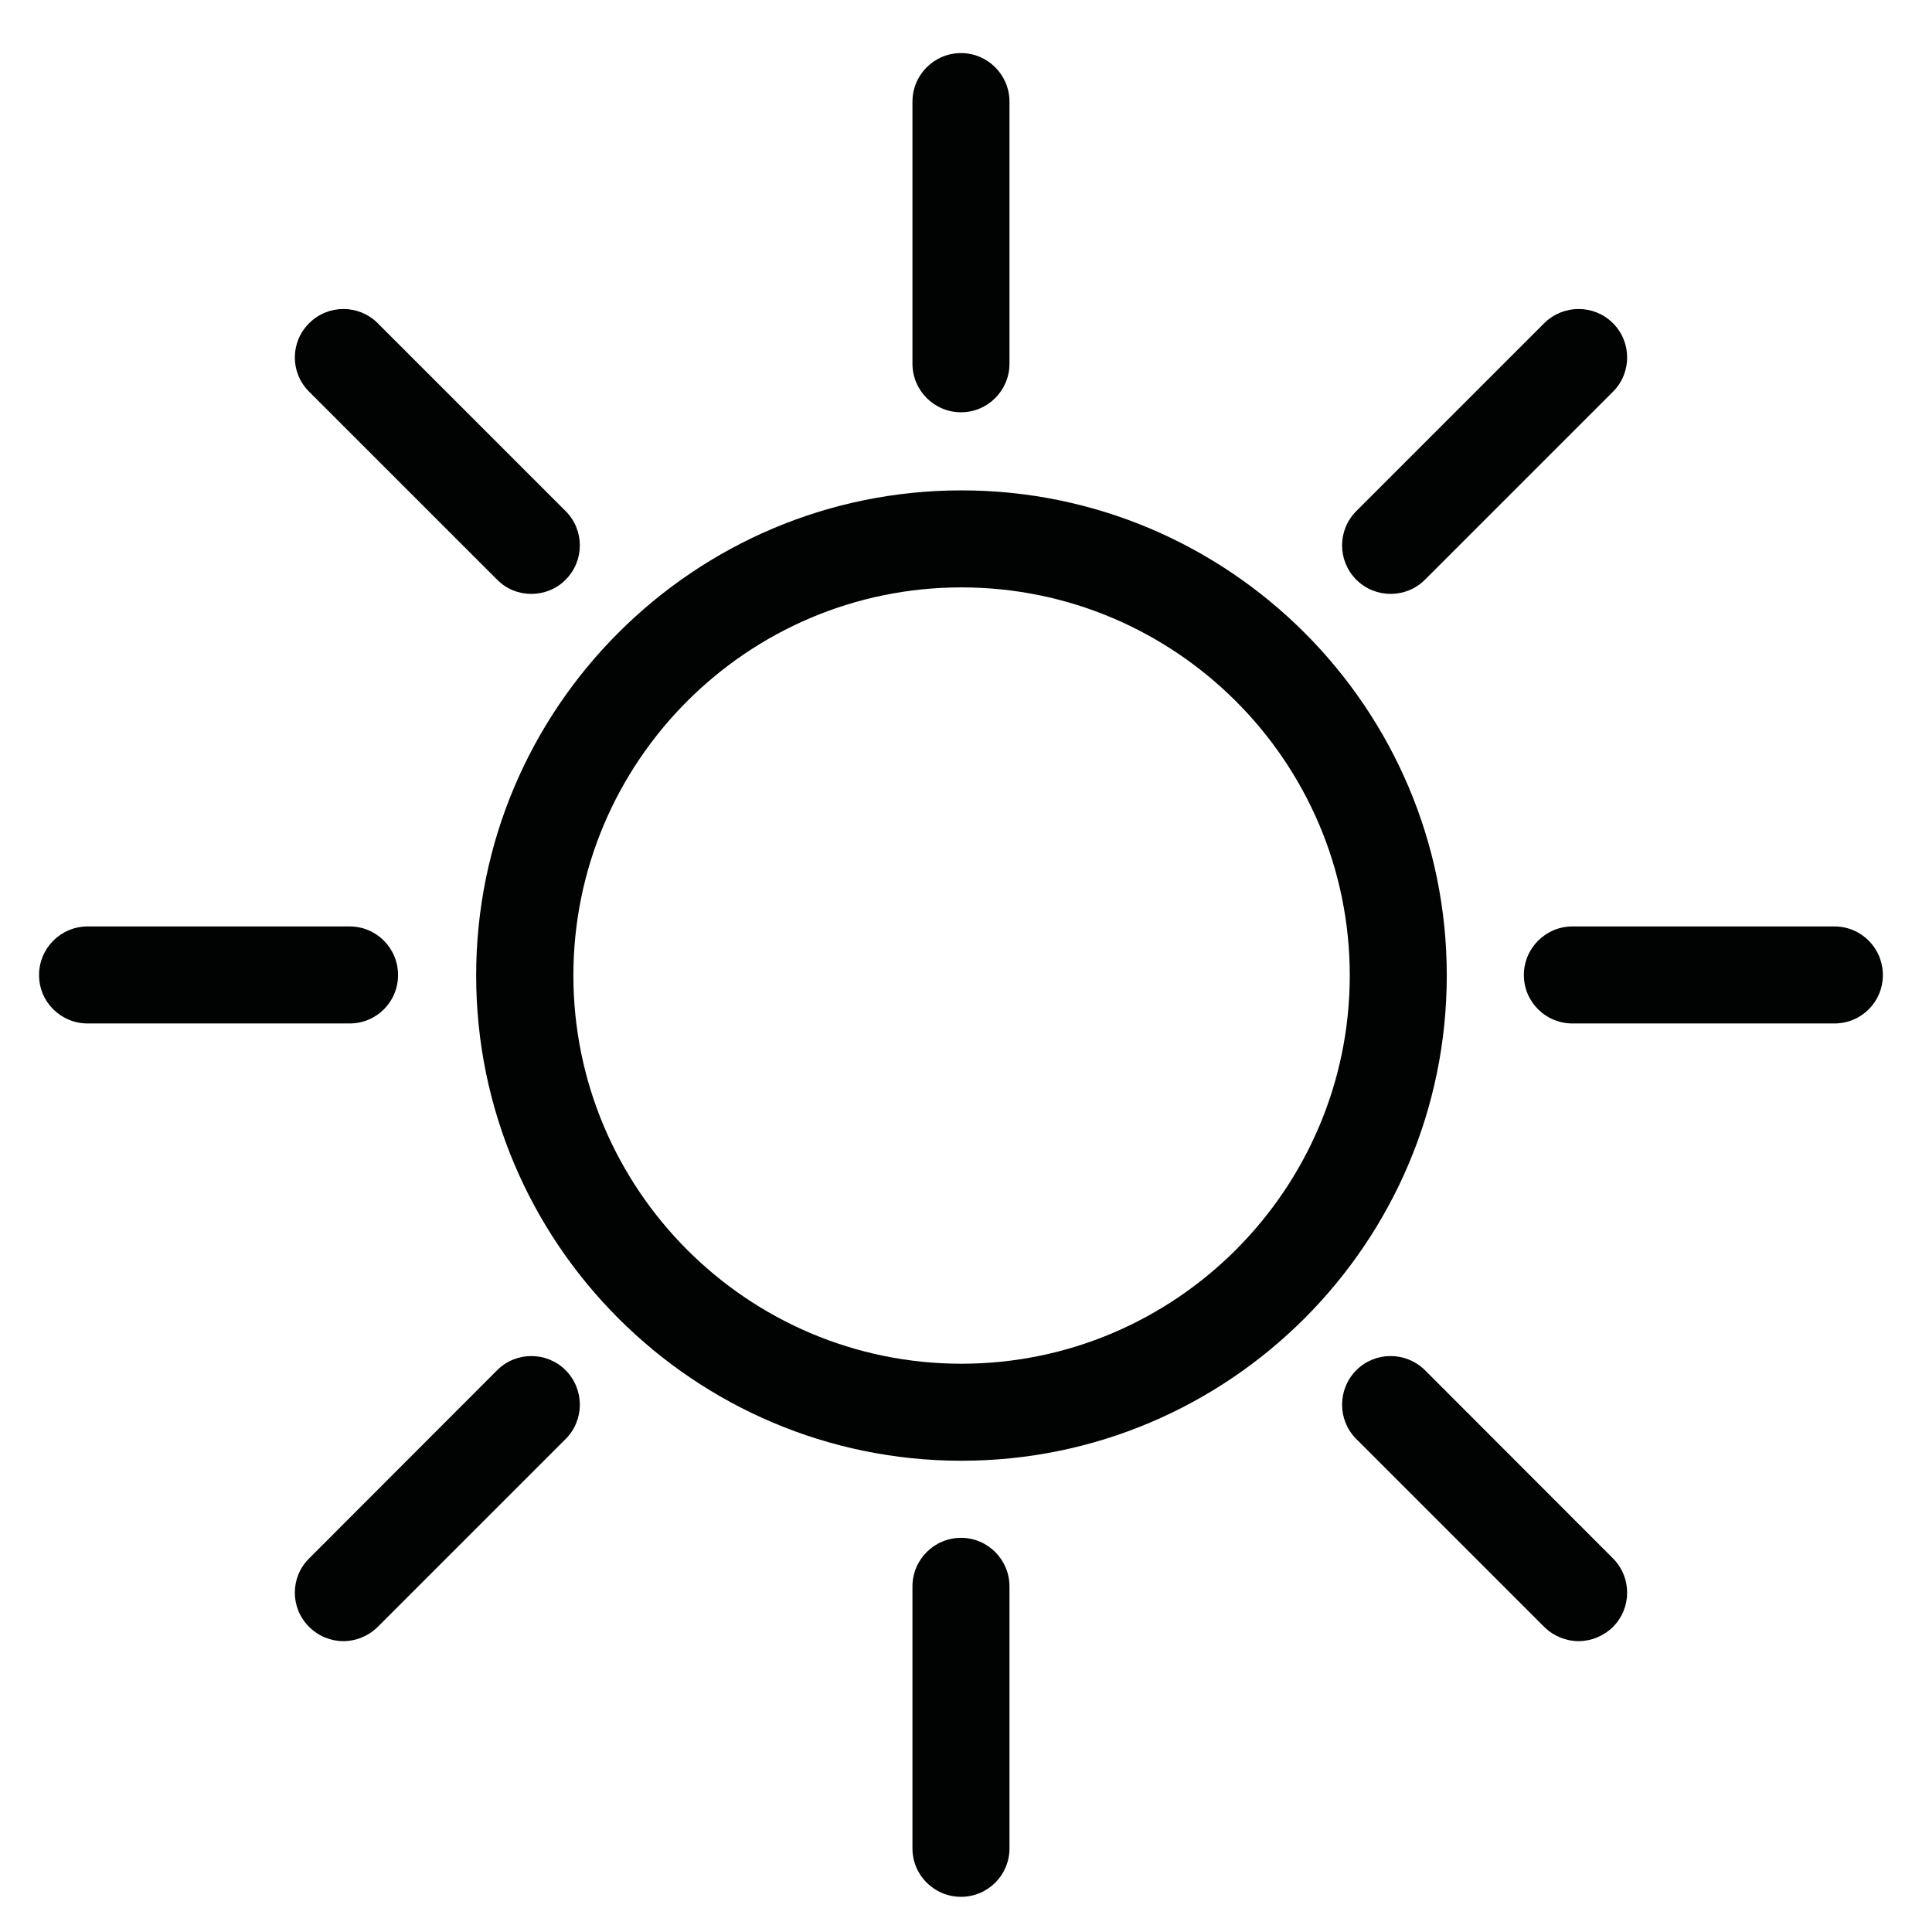
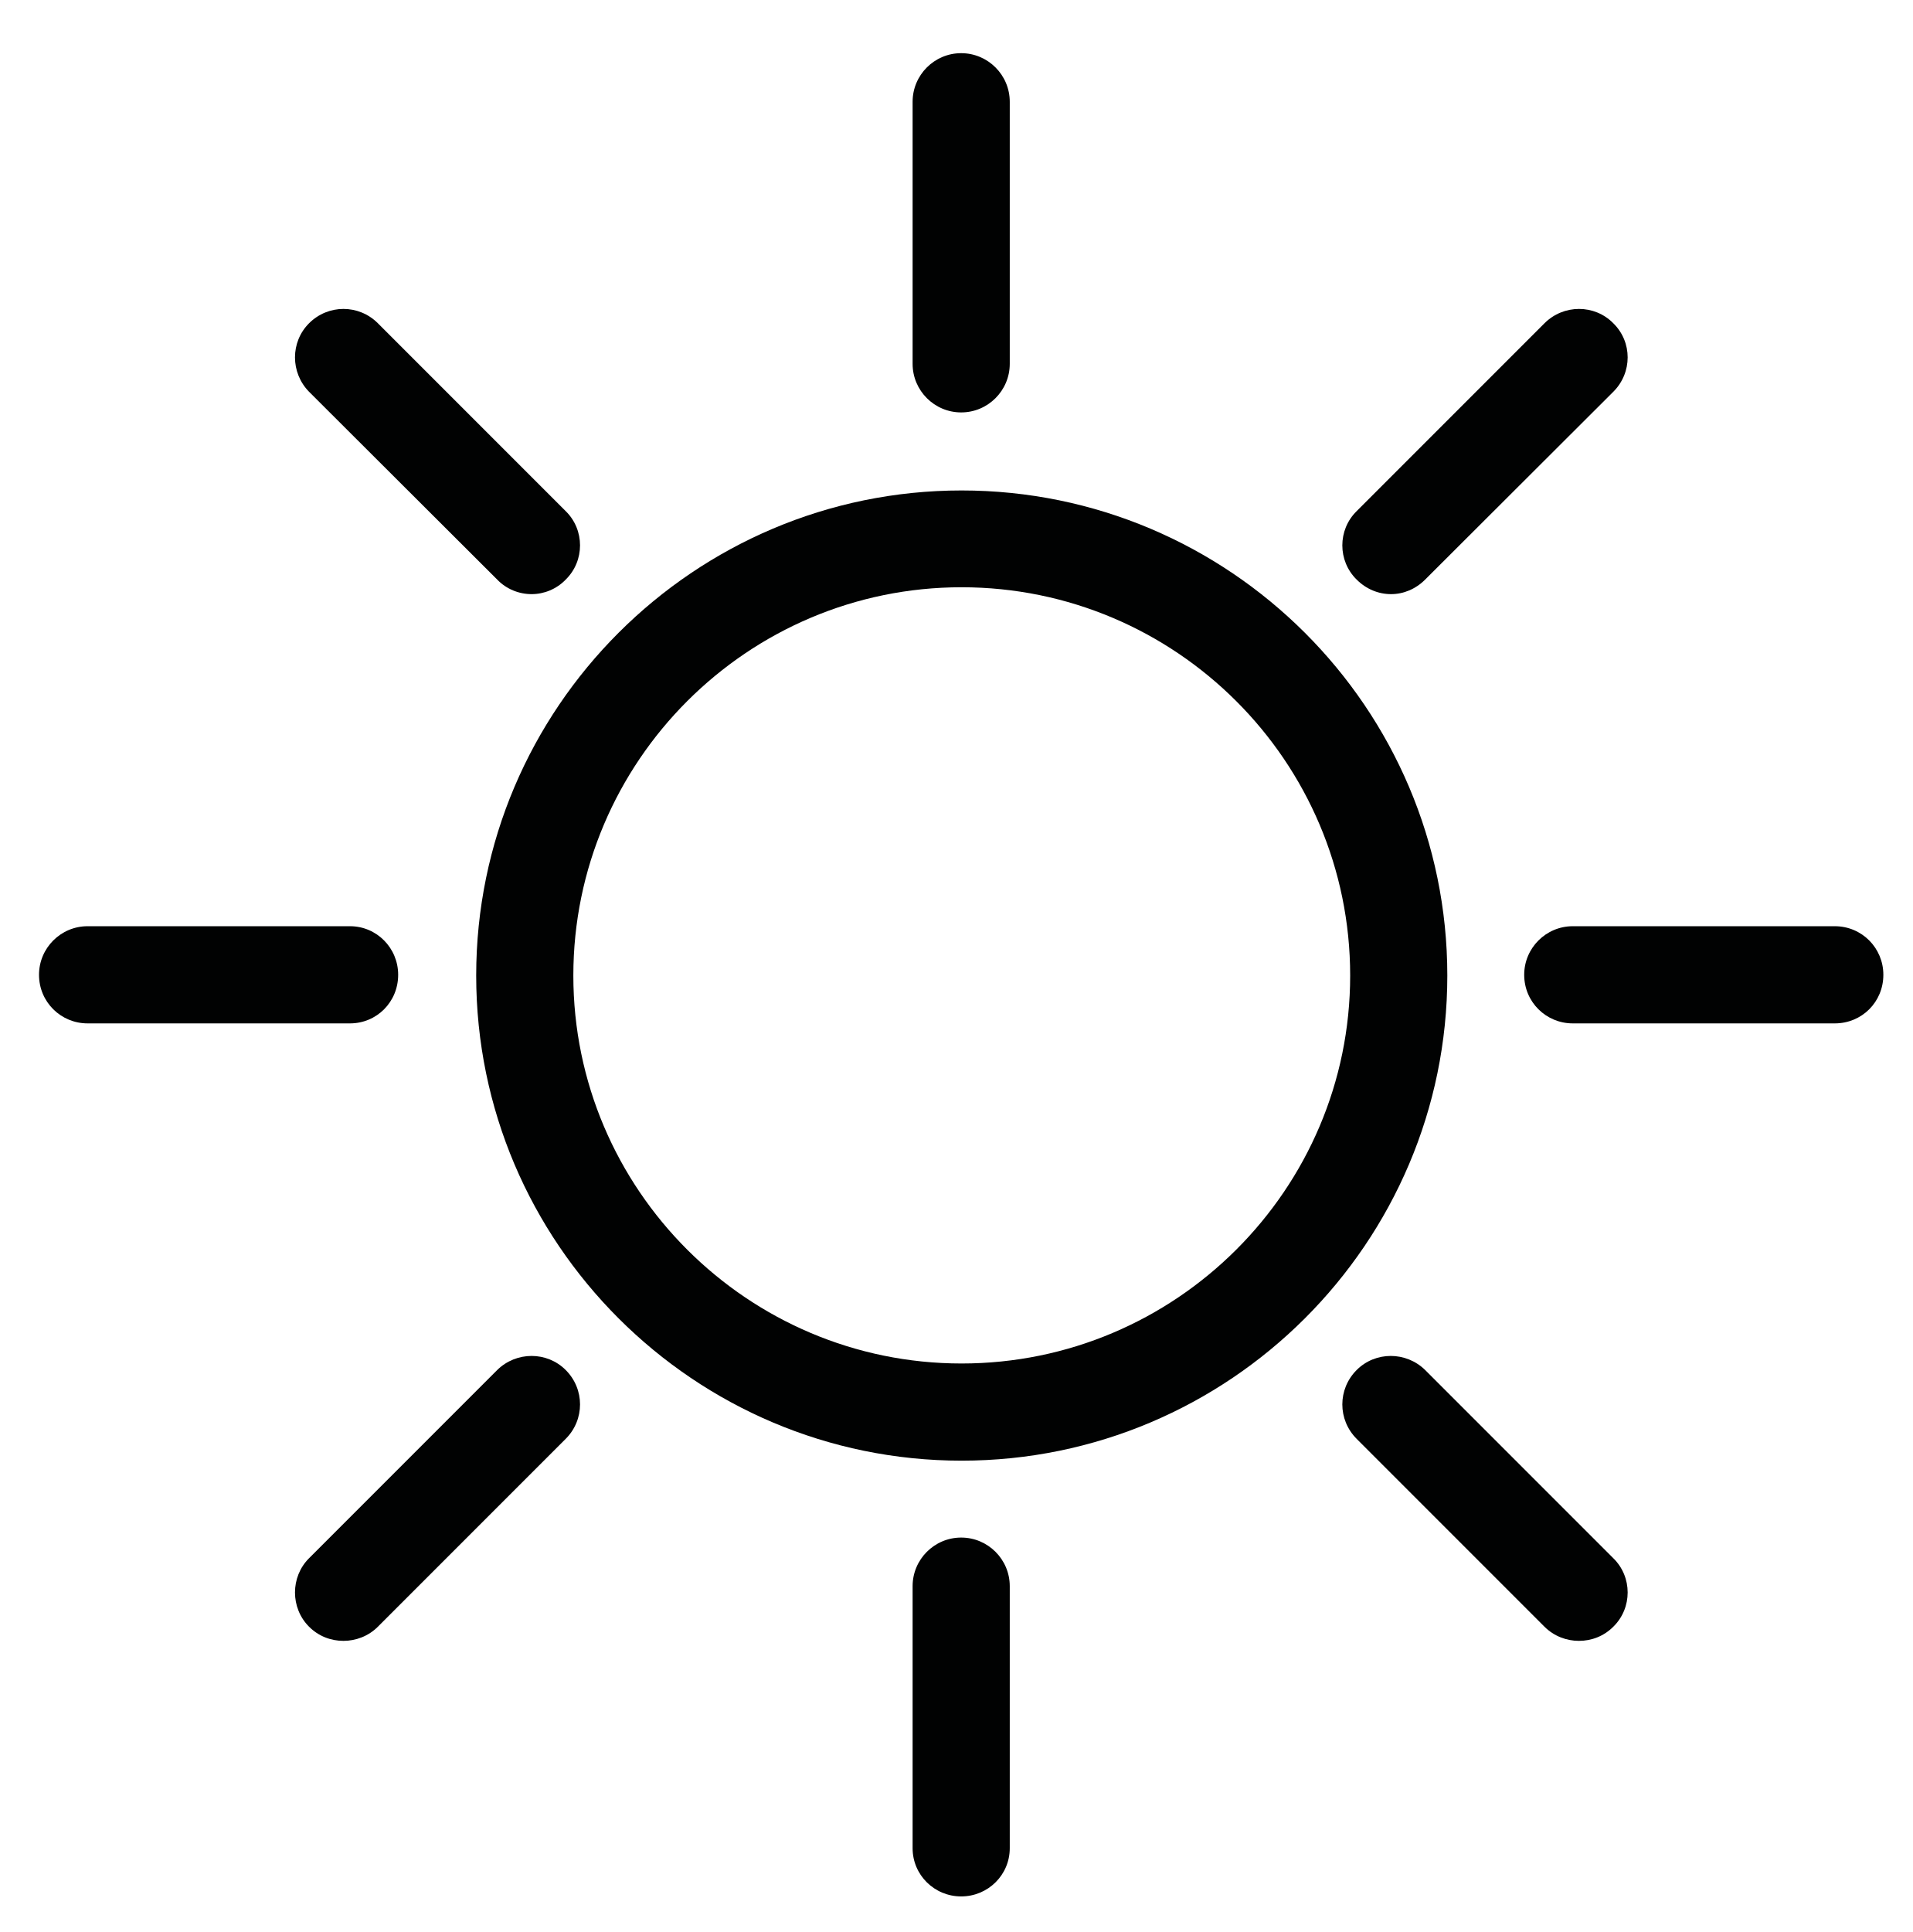
- <svg xmlns="http://www.w3.org/2000/svg" xmlns:ns1="http://xml.openoffice.org/svg/export" version="1.2" width="93.99mm" height="94.99mm" viewBox="5931 3431 9399 9499" preserveAspectRatio="xMidYMid" fill-rule="evenodd" stroke-width="28.222" stroke-linejoin="round" xml:space="preserve">
+ <svg xmlns="http://www.w3.org/2000/svg" xmlns:ns1="http://xml.openoffice.org/svg/export" version="1.2" width="50mm" height="50.5mm" viewBox="0 0 5000 5050" preserveAspectRatio="xMidYMid" fill-rule="evenodd" stroke-width="28.222" stroke-linejoin="round" xml:space="preserve">
  <defs class="ClipPathGroup">
    <clipPath id="presentation_clip_path" clipPathUnits="userSpaceOnUse">
-       <rect x="5931" y="3431" width="9399" height="9499" />
+       <rect x="0" y="0" width="5000" height="5050" />
    </clipPath>
    <clipPath id="presentation_clip_path_shrink" clipPathUnits="userSpaceOnUse">
-       <rect x="5940" y="3440" width="9381" height="9481" />
+       <rect x="5" y="5" width="4990" height="5040" />
    </clipPath>
  </defs>
  <defs class="TextShapeIndex">
-     <g ns1:slide="id1" ns1:id-list="id3" />
+     <g ns1:slide="id1" ns1:id-list="id3 id4 id5 id6 id7 id8 id9 id10 id11 id12" />
  </defs>
  <defs class="EmbeddedBulletChars">
-     <g id="bullet-char-template-57356" transform="scale(0.0004882812,-0.0004882812)">
+     <g id="bullet-char-template(57356)" transform="scale(0.0004882812,-0.0004882812)">
      <path d="M 580,1141 L 1163,571 580,0 -4,571 580,1141 Z" />
    </g>
-     <g id="bullet-char-template-57354" transform="scale(0.0004882812,-0.0004882812)">
+     <g id="bullet-char-template(57354)" transform="scale(0.0004882812,-0.0004882812)">
      <path d="M 8,1128 L 1137,1128 1137,0 8,0 8,1128 Z" />
    </g>
-     <g id="bullet-char-template-10146" transform="scale(0.0004882812,-0.0004882812)">
+     <g id="bullet-char-template(10146)" transform="scale(0.0004882812,-0.0004882812)">
      <path d="M 174,0 L 602,739 174,1481 1456,739 174,0 Z M 1358,739 L 309,1346 659,739 1358,739 Z" />
    </g>
-     <g id="bullet-char-template-10132" transform="scale(0.0004882812,-0.0004882812)">
+     <g id="bullet-char-template(10132)" transform="scale(0.0004882812,-0.0004882812)">
      <path d="M 2015,739 L 1276,0 717,0 1260,543 174,543 174,936 1260,936 717,1481 1274,1481 2015,739 Z" />
    </g>
-     <g id="bullet-char-template-10007" transform="scale(0.0004882812,-0.0004882812)">
+     <g id="bullet-char-template(10007)" transform="scale(0.0004882812,-0.0004882812)">
      <path d="M 0,-2 C -7,14 -16,27 -25,37 L 356,567 C 262,823 215,952 215,954 215,979 228,992 255,992 264,992 276,990 289,987 310,991 331,999 354,1012 L 381,999 492,748 772,1049 836,1024 860,1049 C 881,1039 901,1025 922,1006 886,937 835,863 770,784 769,783 710,716 594,584 L 774,223 C 774,196 753,168 711,139 L 727,119 C 717,90 699,76 672,76 641,76 570,178 457,381 L 164,-76 C 142,-110 111,-127 72,-127 30,-127 9,-110 8,-76 1,-67 -2,-52 -2,-32 -2,-23 -1,-13 0,-2 Z" />
    </g>
-     <g id="bullet-char-template-10004" transform="scale(0.0004882812,-0.0004882812)">
+     <g id="bullet-char-template(10004)" transform="scale(0.0004882812,-0.0004882812)">
      <path d="M 285,-33 C 182,-33 111,30 74,156 52,228 41,333 41,471 41,549 55,616 82,672 116,743 169,778 240,778 293,778 328,747 346,684 L 369,508 C 377,444 397,411 428,410 L 1163,1116 C 1174,1127 1196,1133 1229,1133 1271,1133 1292,1118 1292,1087 L 1292,965 C 1292,929 1282,901 1262,881 L 442,47 C 390,-6 338,-33 285,-33 Z" />
    </g>
-     <g id="bullet-char-template-9679" transform="scale(0.0004882812,-0.0004882812)">
+     <g id="bullet-char-template(9679)" transform="scale(0.0004882812,-0.0004882812)">
      <path d="M 813,0 C 632,0 489,54 383,161 276,268 223,411 223,592 223,773 276,916 383,1023 489,1130 632,1184 813,1184 992,1184 1136,1130 1245,1023 1353,916 1407,772 1407,592 1407,412 1353,268 1245,161 1136,54 992,0 813,0 Z" />
    </g>
-     <g id="bullet-char-template-8226" transform="scale(0.0004882812,-0.0004882812)">
+     <g id="bullet-char-template(8226)" transform="scale(0.0004882812,-0.0004882812)">
      <path d="M 346,457 C 273,457 209,483 155,535 101,586 74,649 74,723 74,796 101,859 155,911 209,963 273,989 346,989 419,989 480,963 531,910 582,859 608,796 608,723 608,648 583,586 532,535 482,483 420,457 346,457 Z" />
    </g>
-     <g id="bullet-char-template-8211" transform="scale(0.0004882812,-0.0004882812)">
+     <g id="bullet-char-template(8211)" transform="scale(0.0004882812,-0.0004882812)">
      <path d="M -4,459 L 1135,459 1135,606 -4,606 -4,459 Z" />
    </g>
-     <g id="bullet-char-template-61548" transform="scale(0.0004882812,-0.0004882812)">
+     <g id="bullet-char-template(61548)" transform="scale(0.0004882812,-0.0004882812)">
      <path d="M 173,740 C 173,903 231,1043 346,1159 462,1274 601,1332 765,1332 928,1332 1067,1274 1183,1159 1299,1043 1357,903 1357,740 1357,577 1299,437 1183,322 1067,206 928,148 765,148 601,148 462,206 346,322 231,437 173,577 173,740 Z" />
    </g>
  </defs>
  <defs class="TextEmbeddedBitmaps" />
  <g class="SlideGroup">
    <g>
      <g id="container-id1">
        <g id="id1" class="Slide" clip-path="url(#presentation_clip_path)">
          <g class="Page">
-             <g class="Graphic">
+             <g class="com.sun.star.drawing.PolyPolygonShape">
              <g id="id3">
-                 <rect class="BoundingBox" stroke="none" fill="none" x="5931" y="3431" width="9400" height="9500" />
-                 <defs>
-                   <clipPath id="clip_path_1" clipPathUnits="userSpaceOnUse">
-                     <path d="M 5931,3431 L 15330,3431 15330,12930 5931,12930 5931,3431 Z" />
-                   </clipPath>
-                 </defs>
-                 <g clip-path="url(#clip_path_1)">
-                   <path fill="rgb(1,2,2)" stroke="none" d="M 8272,8227 C 8272,6912 9343,5842 10658,5842 11973,5842 13044,6912 13044,8227 13044,9543 11973,10613 10658,10613 9343,10613 8272,9543 8272,8227 Z M 8750,8227 C 8750,9279 9606,10136 10658,10136 11710,10136 12567,9279 12567,8227 12567,7175 11710,6319 10658,6319 9606,6319 8750,7175 8750,8227 Z" />
-                   <path fill="rgb(1,2,2)" stroke="none" d="M 10656,5458 C 10524,5458 10417,5351 10417,5219 L 10417,3931 C 10417,3799 10524,3692 10656,3692 10787,3692 10894,3799 10894,3931 L 10894,5219 C 10894,5351 10787,5458 10656,5458 L 10656,5458 Z" />
-                   <path fill="rgb(1,2,2)" stroke="none" d="M 10656,12757 C 10524,12757 10417,12651 10417,12519 L 10417,11231 C 10417,11099 10524,10992 10656,10992 10787,10992 10894,11099 10894,11231 L 10894,12519 C 10894,12651 10787,12757 10656,12757 L 10656,12757 Z" />
-                   <path fill="rgb(1,2,2)" stroke="none" d="M 7650,8463 L 6362,8463 C 6230,8463 6123,8357 6123,8225 6123,8093 6230,7986 6362,7986 L 7650,7986 C 7782,7986 7888,8093 7888,8225 7888,8357 7782,8463 7650,8463 L 7650,8463 Z" />
-                   <path fill="rgb(1,2,2)" stroke="none" d="M 14950,8463 L 13662,8463 C 13530,8463 13423,8357 13423,8225 13423,8093 13530,7986 13662,7986 L 14950,7986 C 15082,7986 15188,8093 15188,8225 15188,8357 15082,8463 14950,8463 L 14950,8463 Z" />
-                   <path fill="rgb(1,2,2)" stroke="none" d="M 12599,6281 C 12506,6188 12506,6037 12599,5944 L 13523,5020 C 13617,4927 13768,4927 13861,5020 13954,5113 13954,5264 13861,5357 L 12937,6281 C 12890,6328 12829,6351 12768,6351 12707,6351 12646,6328 12599,6281 Z" />
-                   <path fill="rgb(1,2,2)" stroke="none" d="M 7451,11430 C 7357,11337 7357,11186 7451,11093 L 8375,10168 C 8468,10075 8619,10075 8712,10168 8805,10262 8805,10413 8712,10506 L 7788,11430 C 7741,11476 7680,11500 7619,11500 7558,11500 7497,11476 7451,11430 Z" />
-                   <path fill="rgb(1,2,2)" stroke="none" d="M 8375,6281 L 7451,5357 C 7357,5264 7357,5113 7451,5020 7544,4927 7695,4927 7788,5020 L 8712,5944 C 8805,6037 8805,6188 8712,6281 8666,6328 8604,6351 8543,6351 8482,6351 8421,6328 8375,6281 Z" />
-                   <path fill="rgb(1,2,2)" stroke="none" d="M 13692,11500 C 13631,11500 13570,11476 13523,11430 L 12599,10506 C 12506,10413 12506,10262 12599,10168 12692,10075 12843,10075 12937,10168 L 13861,11093 C 13954,11186 13954,11337 13861,11430 13814,11476 13753,11500 13692,11500 L 13692,11500 Z" />
-                 </g>
+                 <rect class="BoundingBox" stroke="none" fill="none" x="0" y="0" width="5001" height="5051" />
+               </g>
+             </g>
+             <g class="com.sun.star.drawing.ClosedBezierShape">
+               <g id="id4">
+                 <rect class="BoundingBox" stroke="none" fill="none" x="1245" y="1281" width="2540" height="2539" />
+                 <path fill="rgb(1,2,2)" stroke="none" d="M 1245,2550 C 1245,1851 1815,1282 2514,1282 3214,1282 3784,1851 3784,2550 3784,3249 3214,3818 2514,3818 1815,3818 1245,3249 1245,2550 Z M 1499,2550 C 1499,3109 1955,3564 2514,3564 3074,3564 3530,3109 3530,2550 3530,1990 3074,1535 2514,1535 1955,1535 1499,1990 1499,2550 Z" />
+               </g>
+             </g>
+             <g class="com.sun.star.drawing.ClosedBezierShape">
+               <g id="id5">
+                 <rect class="BoundingBox" stroke="none" fill="none" x="2386" y="138" width="256" height="941" />
+                 <path fill="rgb(1,2,2)" stroke="none" d="M 2513,1078 C 2443,1078 2386,1021 2386,951 L 2386,266 C 2386,196 2443,139 2513,139 2583,139 2640,196 2640,266 L 2640,951 C 2640,1021 2583,1078 2513,1078 Z" />
+               </g>
+             </g>
+             <g class="com.sun.star.drawing.ClosedBezierShape">
+               <g id="id6">
+                 <rect class="BoundingBox" stroke="none" fill="none" x="2386" y="4018" width="256" height="941" />
+                 <path fill="rgb(1,2,2)" stroke="none" d="M 2513,4957 C 2443,4957 2386,4901 2386,4831 L 2386,4146 C 2386,4076 2443,4019 2513,4019 2583,4019 2640,4076 2640,4146 L 2640,4831 C 2640,4901 2583,4957 2513,4957 Z" />
+               </g>
+             </g>
+             <g class="com.sun.star.drawing.ClosedBezierShape">
+               <g id="id7">
+                 <rect class="BoundingBox" stroke="none" fill="none" x="102" y="2421" width="941" height="256" />
+                 <path fill="rgb(1,2,2)" stroke="none" d="M 915,2675 L 229,2675 C 159,2675 102,2619 102,2548 102,2478 159,2421 229,2421 L 915,2421 C 985,2421 1041,2478 1041,2548 1041,2619 985,2675 915,2675 Z" />
+               </g>
+             </g>
+             <g class="com.sun.star.drawing.ClosedBezierShape">
+               <g id="id8">
+                 <rect class="BoundingBox" stroke="none" fill="none" x="3984" y="2421" width="941" height="256" />
+                 <path fill="rgb(1,2,2)" stroke="none" d="M 4797,2675 L 4112,2675 C 4042,2675 3985,2619 3985,2548 3985,2478 4042,2421 4112,2421 L 4797,2421 C 4868,2421 4924,2478 4924,2548 4924,2619 4868,2675 4797,2675 Z" />
+               </g>
+             </g>
+             <g class="com.sun.star.drawing.ClosedBezierShape">
+               <g id="id9">
+                 <rect class="BoundingBox" stroke="none" fill="none" x="3509" y="807" width="748" height="747" />
+                 <path fill="rgb(1,2,2)" stroke="none" d="M 3547,1515 C 3497,1466 3497,1385 3547,1336 L 4038,845 C 4088,795 4169,795 4218,845 4268,894 4268,974 4218,1024 L 3726,1515 C 3701,1540 3669,1553 3637,1553 3604,1553 3572,1540 3547,1515 Z" />
+               </g>
+             </g>
+             <g class="com.sun.star.drawing.ClosedBezierShape">
+               <g id="id10">
+                 <rect class="BoundingBox" stroke="none" fill="none" x="770" y="3543" width="748" height="748" />
+                 <path fill="rgb(1,2,2)" stroke="none" d="M 808,4252 C 759,4203 759,4122 808,4073 L 1300,3581 C 1350,3532 1430,3532 1479,3581 1529,3631 1529,3711 1479,3761 L 988,4252 C 963,4277 930,4289 898,4289 865,4289 833,4277 808,4252 Z" />
+               </g>
+             </g>
+             <g class="com.sun.star.drawing.ClosedBezierShape">
+               <g id="id11">
+                 <rect class="BoundingBox" stroke="none" fill="none" x="770" y="807" width="748" height="747" />
+                 <path fill="rgb(1,2,2)" stroke="none" d="M 1300,1515 L 808,1024 C 759,974 759,894 808,845 858,795 938,795 988,845 L 1479,1336 C 1529,1385 1529,1466 1479,1515 1455,1540 1422,1553 1390,1553 1357,1553 1324,1540 1300,1515 Z" />
+               </g>
+             </g>
+             <g class="com.sun.star.drawing.ClosedBezierShape">
+               <g id="id12">
+                 <rect class="BoundingBox" stroke="none" fill="none" x="3509" y="3543" width="748" height="748" />
+                 <path fill="rgb(1,2,2)" stroke="none" d="M 4128,4289 C 4096,4289 4063,4277 4038,4252 L 3547,3761 C 3497,3711 3497,3631 3547,3581 3596,3532 3676,3532 3726,3581 L 4218,4073 C 4268,4122 4268,4203 4218,4252 4193,4277 4161,4289 4128,4289 Z" />
              </g>
            </g>
          </g>
        </g>
      </g>
    </g>
  </g>
</svg>
